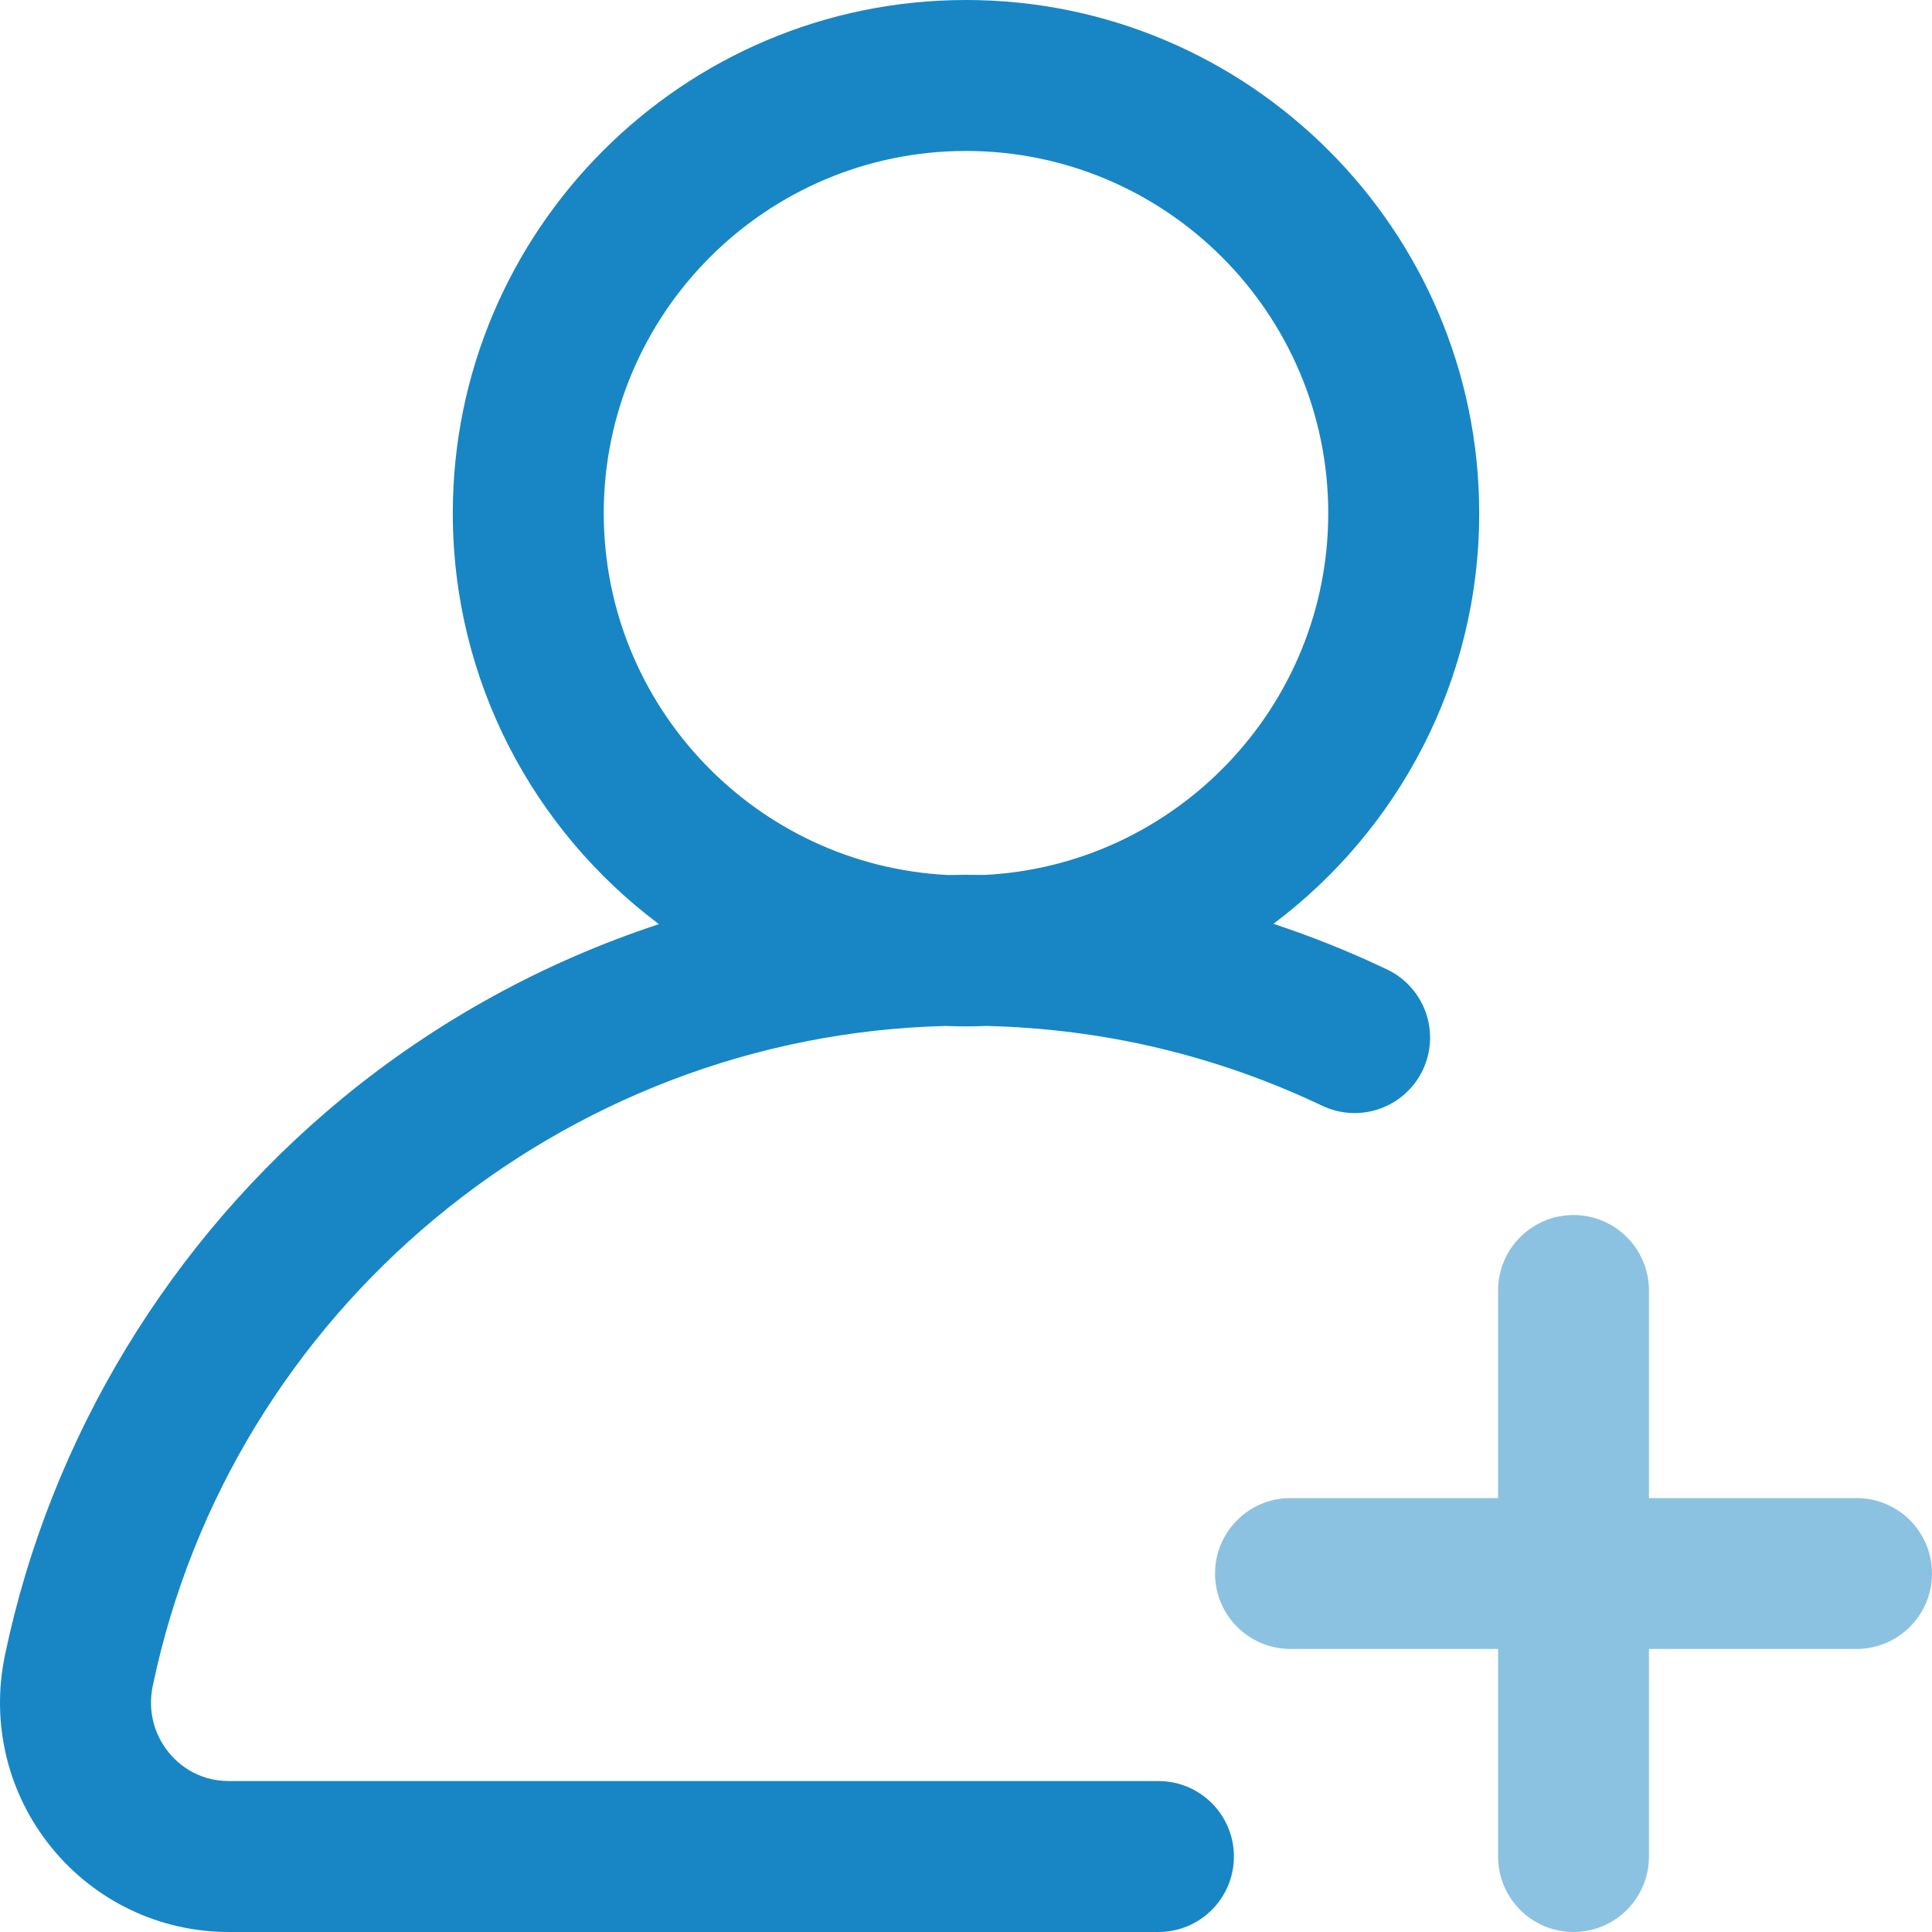
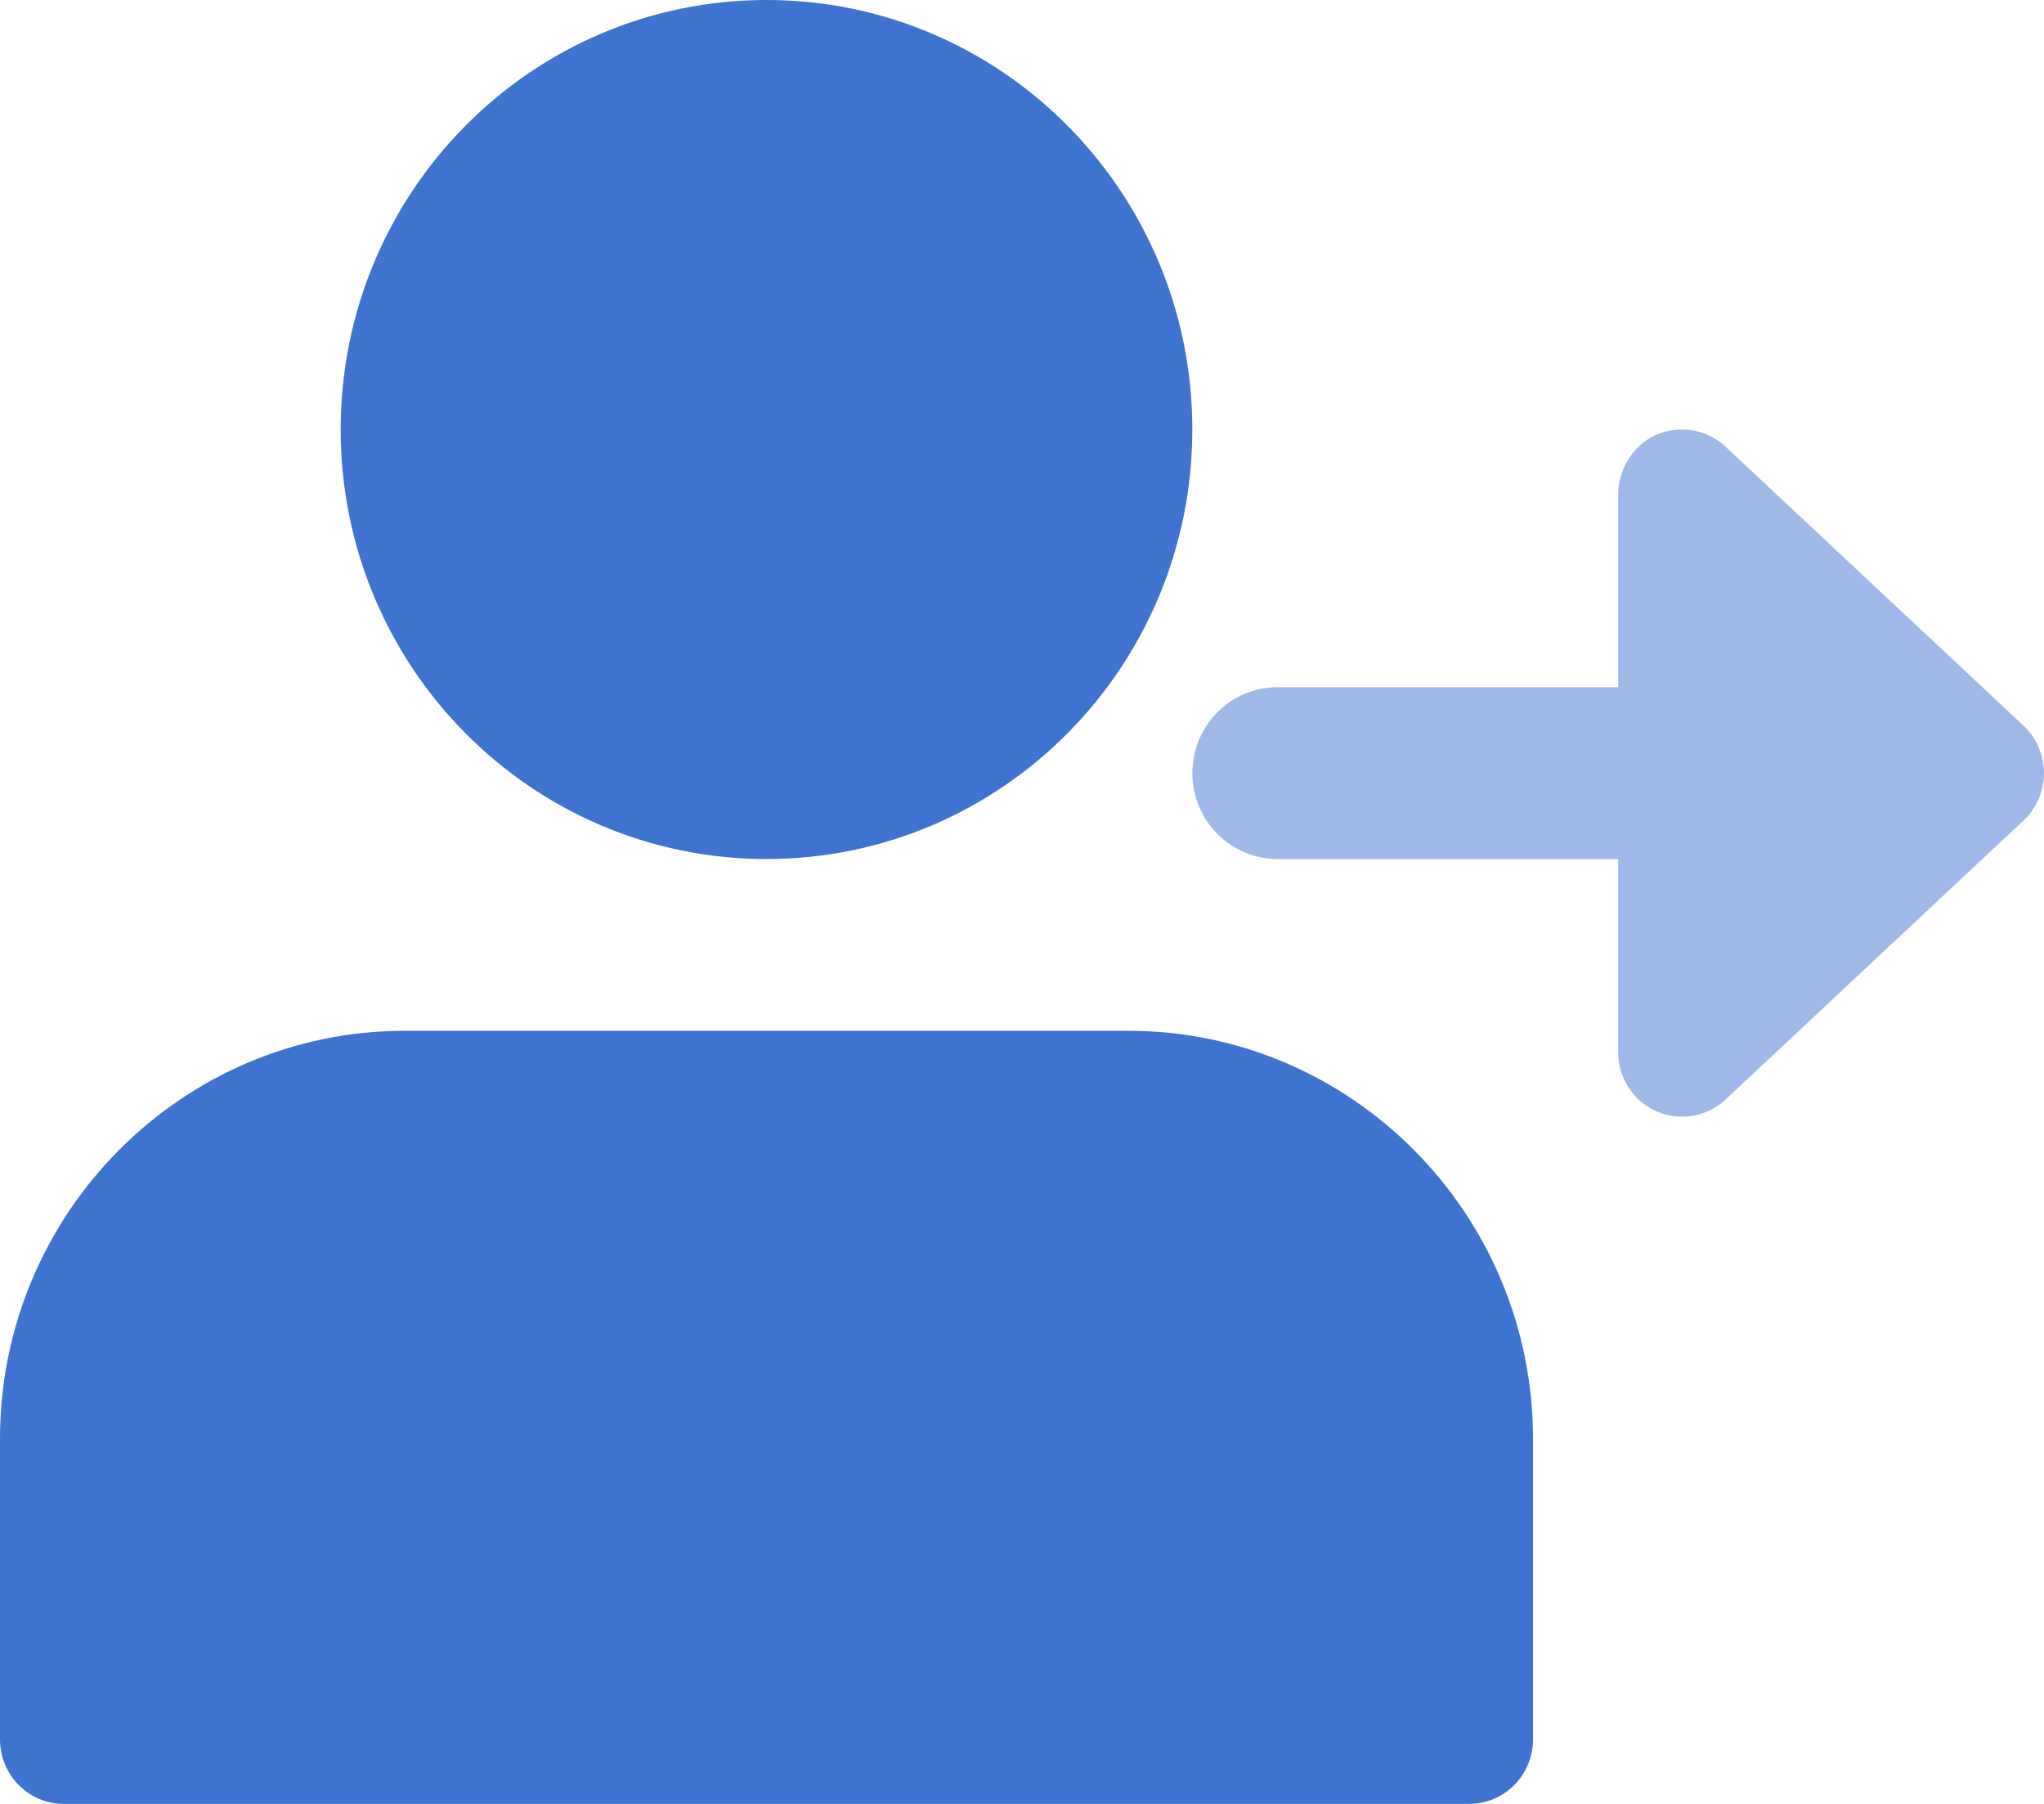
- <svg xmlns="http://www.w3.org/2000/svg" width="30" height="30" viewBox="0 0 30 30" fill="none">
-   <path fill-rule="evenodd" clip-rule="evenodd" d="M19.774 14.345C20.373 14.543 20.961 14.779 21.537 15.053C22.122 15.331 22.37 16.03 22.093 16.615C21.815 17.199 21.116 17.448 20.531 17.17C18.891 16.39 17.137 15.974 15.314 15.931C15.21 15.935 15.105 15.938 15 15.938C14.896 15.938 14.792 15.935 14.689 15.931C8.739 16.075 3.587 20.343 2.371 26.184C2.295 26.549 2.385 26.923 2.619 27.211C2.754 27.377 3.056 27.656 3.556 27.656H17.988C18.636 27.656 19.16 28.181 19.16 28.828C19.16 29.475 18.636 30 17.988 30H3.556C2.482 30 1.478 29.522 0.8 28.689C0.12 27.852 -0.144 26.765 0.076 25.706C0.779 22.328 2.642 19.254 5.322 17.05C6.783 15.848 8.453 14.936 10.232 14.35C8.29 12.896 7.031 10.576 7.031 7.969C7.031 3.575 10.606 0 15 0C19.394 0 22.969 3.575 22.969 7.969C22.969 10.573 21.712 12.89 19.774 14.345ZM15 13.584C15.095 13.584 15.191 13.585 15.286 13.586C18.255 13.437 20.625 10.975 20.625 7.969C20.625 4.867 18.102 2.344 15 2.344C11.898 2.344 9.375 4.867 9.375 7.969C9.375 10.975 11.746 13.438 14.716 13.587C14.811 13.585 14.905 13.584 15 13.584Z" fill="#1886C4" />
-   <path opacity="0.5" d="M28.828 23.262H25.605V20.039C25.605 19.392 25.081 18.867 24.434 18.867C23.786 18.867 23.262 19.392 23.262 20.039V23.262H20.039C19.392 23.262 18.867 23.786 18.867 24.434C18.867 25.081 19.392 25.605 20.039 25.605H23.262V28.828C23.262 29.475 23.786 30 24.434 30C25.081 30 25.605 29.475 25.605 28.828V25.605H28.828C29.475 25.605 30 25.081 30 24.434C30 23.786 29.475 23.262 28.828 23.262Z" fill="#1886C4" />
+ <svg xmlns="http://www.w3.org/2000/svg" width="34" height="30" viewBox="0 0 34 30" fill="none">
+   <path fill-rule="evenodd" clip-rule="evenodd" d="M12.75 14.286C16.662 14.286 19.833 11.088 19.833 7.143C19.833 3.198 16.662 0 12.75 0C8.838 0 5.667 3.198 5.667 7.143C5.667 11.088 8.838 14.286 12.75 14.286ZM0 23.928C0 20.187 3.019 17.143 6.729 17.143H18.771C22.481 17.143 25.5 20.187 25.5 23.928V28.929C25.5 29.52 25.024 30 24.438 30H1.062C0.476 30 0 29.52 0 28.929V23.928Z" fill="#3E73CF" />
+   <path opacity="0.5" d="M33.662 12.071L28.703 7.429C28.503 7.241 28.243 7.144 27.981 7.144C27.278 7.144 26.917 7.747 26.917 8.214V11.429H21.25C20.467 11.429 19.834 12.069 19.834 12.857C19.834 13.646 20.467 14.286 21.25 14.286H26.917V17.5C26.917 18.094 27.395 18.571 27.979 18.571C28.243 18.571 28.502 18.473 28.703 18.286L33.662 13.643C33.877 13.44 34 13.154 34 12.857C34 12.56 33.877 12.274 33.662 12.071Z" fill="#3E73CF" />
</svg>
